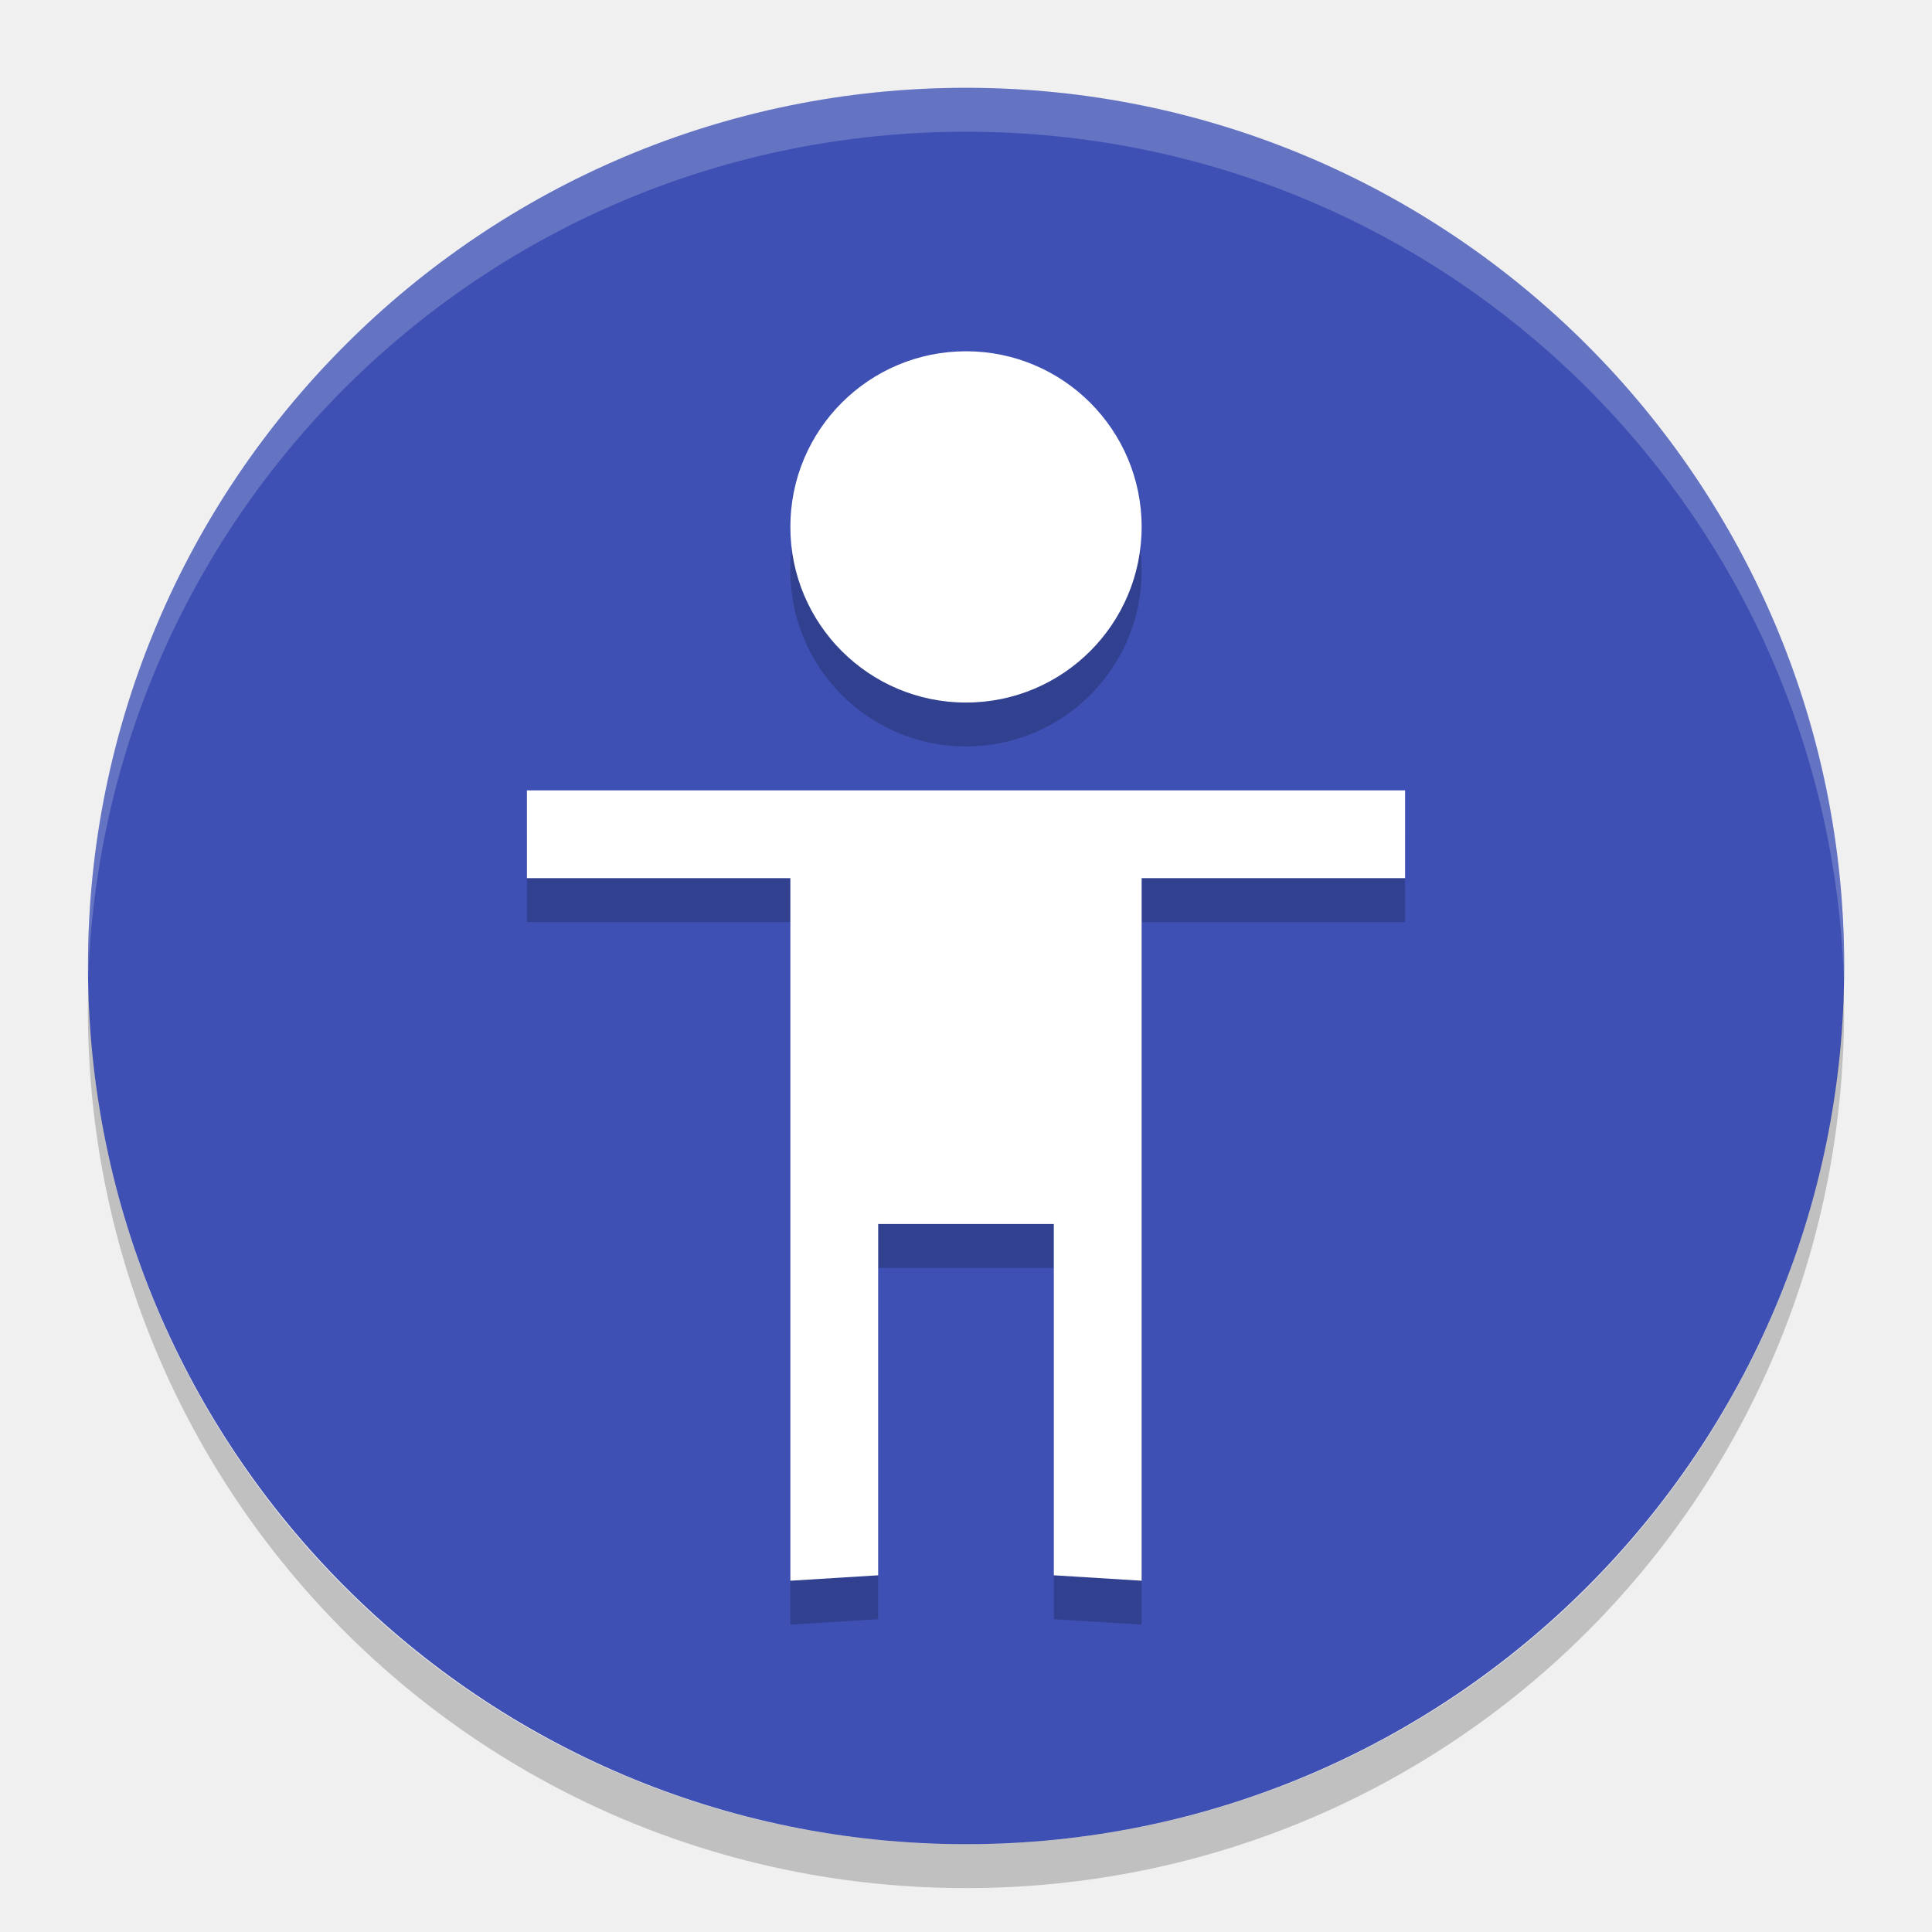
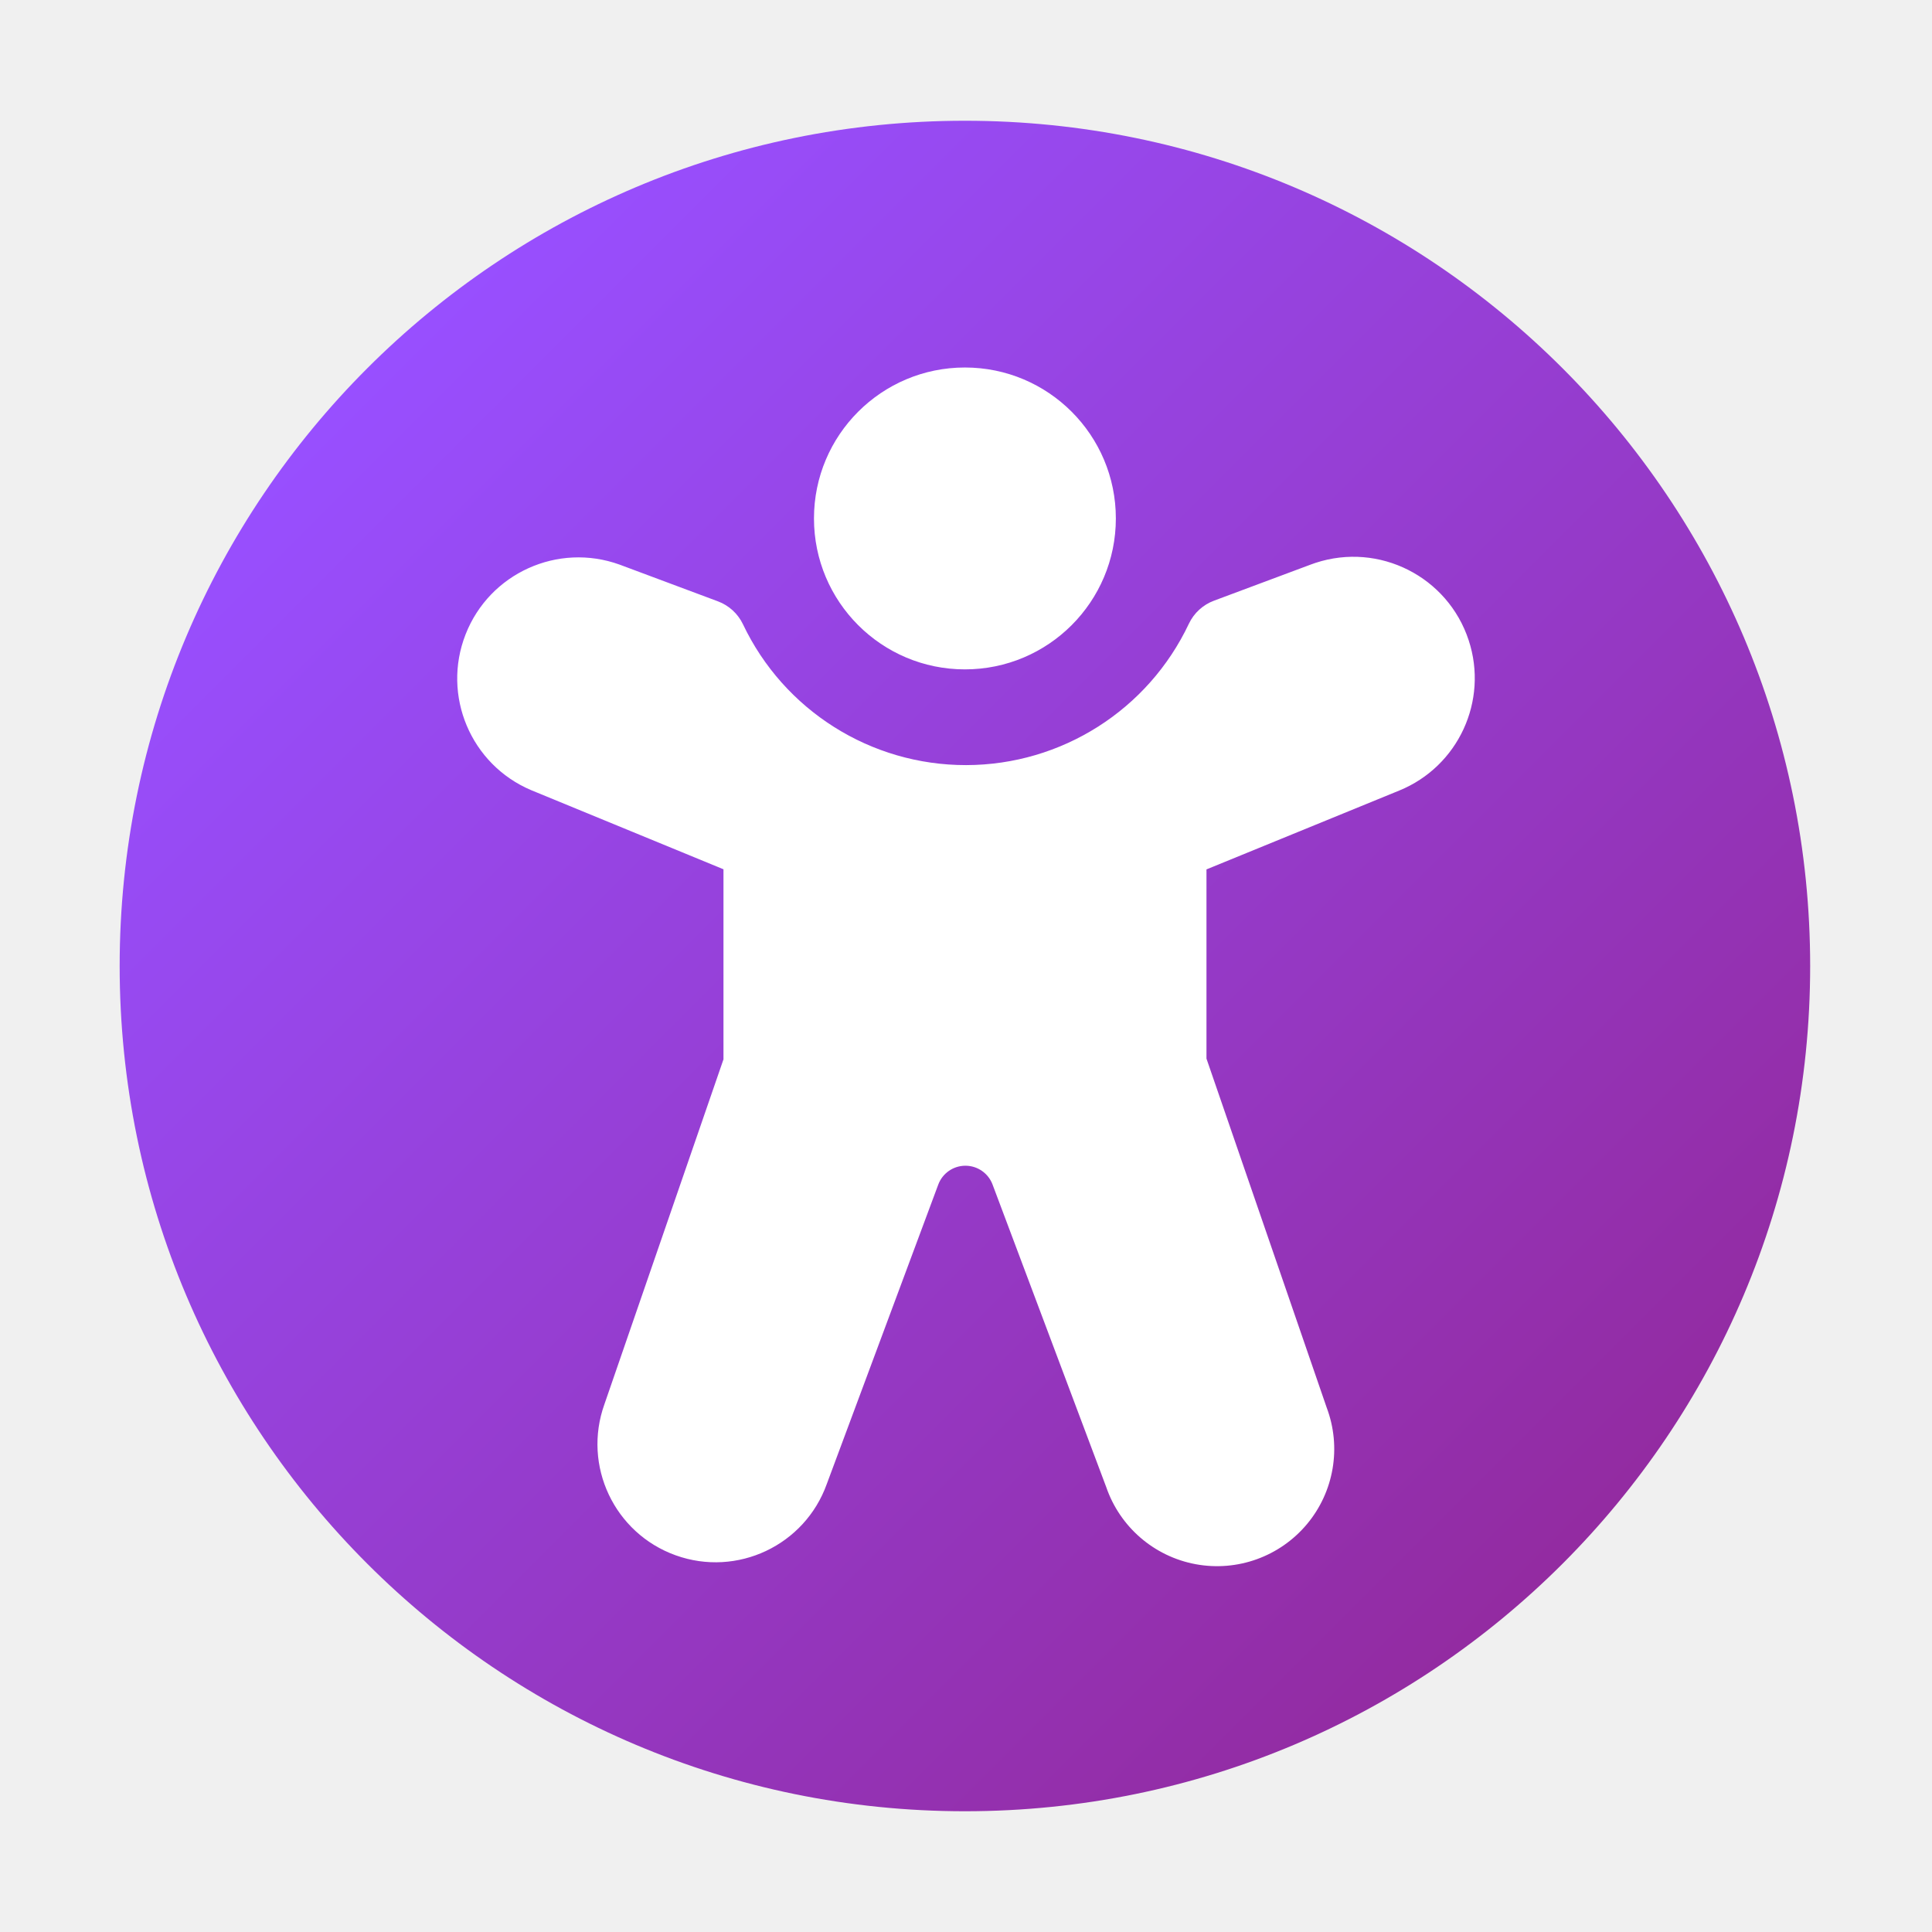
- <svg xmlns="http://www.w3.org/2000/svg" width="22" height="22" version="1">
-   <rect fill="#3e50b4" width="20" height="19.998" x="-21" y="-21" rx="10" ry="9.999" transform="matrix(0,-1,-1,0,0,0)" />
-   <path fill="#fff" opacity=".2" d="m11 1c-5.54 0-9.999 4.46-9.999 10 0 0.084-0.002 0.167 0 0.25 0.132-5.423 4.544-9.75 9.999-9.75s9.867 4.327 9.999 9.75c0.002-0.084 0-0.166 0-0.25 0-5.54-4.459-10-9.999-10z" />
-   <path opacity=".2" d="m1.007 11.25c-0.002 0.084-0.006 0.166-0.006 0.25 0 5.54 4.46 10 9.999 10s9.999-4.46 9.999-10c0-0.084-0.004-0.167-0.006-0.25-0.132 5.423-4.537 9.75-9.993 9.75-5.455 0-9.861-4.327-9.993-9.75z" />
-   <path opacity=".2" d="m11 4.5c-1.105 0-2 0.895-2 2s0.895 2 2 2 2-0.895 2-2-0.895-2-2-2zm-5 5v1h3v8l1-0.062v-4h2v4l1 0.062v-8h3v-1h-7z" />
-   <path fill="#fff" d="m11 4c-1.105 0-2 0.895-2 2s0.895 2 2 2c1.105 0 2-0.895 2-2s-0.895-2-2-2zm-5 5v1h3v8l1-0.062v-4h2v4l1 0.062v-8h3v-1h-7z" />
+ <svg xmlns="http://www.w3.org/2000/svg" id="Camada_1" data-name="Camada 1" viewBox="0 0 32 32">
+   <defs>
+     <style>.cls-1{fill:url(#Gradiente_sem_nome_38);}.cls-2{fill:#fff;}</style>
+     <linearGradient id="Gradiente_sem_nome_38" x1="6.083" y1="6.101" x2="25.882" y2="25.899" gradientUnits="userSpaceOnUse">
+       <stop offset="0" stop-color="#984fff" />
+       <stop offset="1" stop-color="#932ba1" />
+     </linearGradient>
+   </defs>
+   <circle class="cls-1" cx="15.982" cy="16" r="14" />
+   <path class="cls-2" d="M15.982,6.087a2.5,2.5,0,1,0,0,5h0a2.5,2.5,0,1,0,0-5Zm8.344,4.518A2.01,2.01,0,0,0,21.789,9.323q-.037.012-.074.026l-1.607.6a.75.75,0,0,0-.416.381,4.086,4.086,0,0,1-7.386.01.75.75,0,0,0-.415-.38l-1.628-.608a2.007,2.007,0,0,0-1.464,3.736l3.184,1.31v3.148l-1.972,5.713a1.956,1.956,0,1,0,3.683,1.321l1.846-4.958a.48.48,0,0,1,.9-.002l1.882,5.009a1.941,1.941,0,1,0,3.652-1.315h0l-1.991-5.78v-3.134l3.195-1.307A2.01,2.01,0,0,0,24.326,10.605Z" />
</svg>
